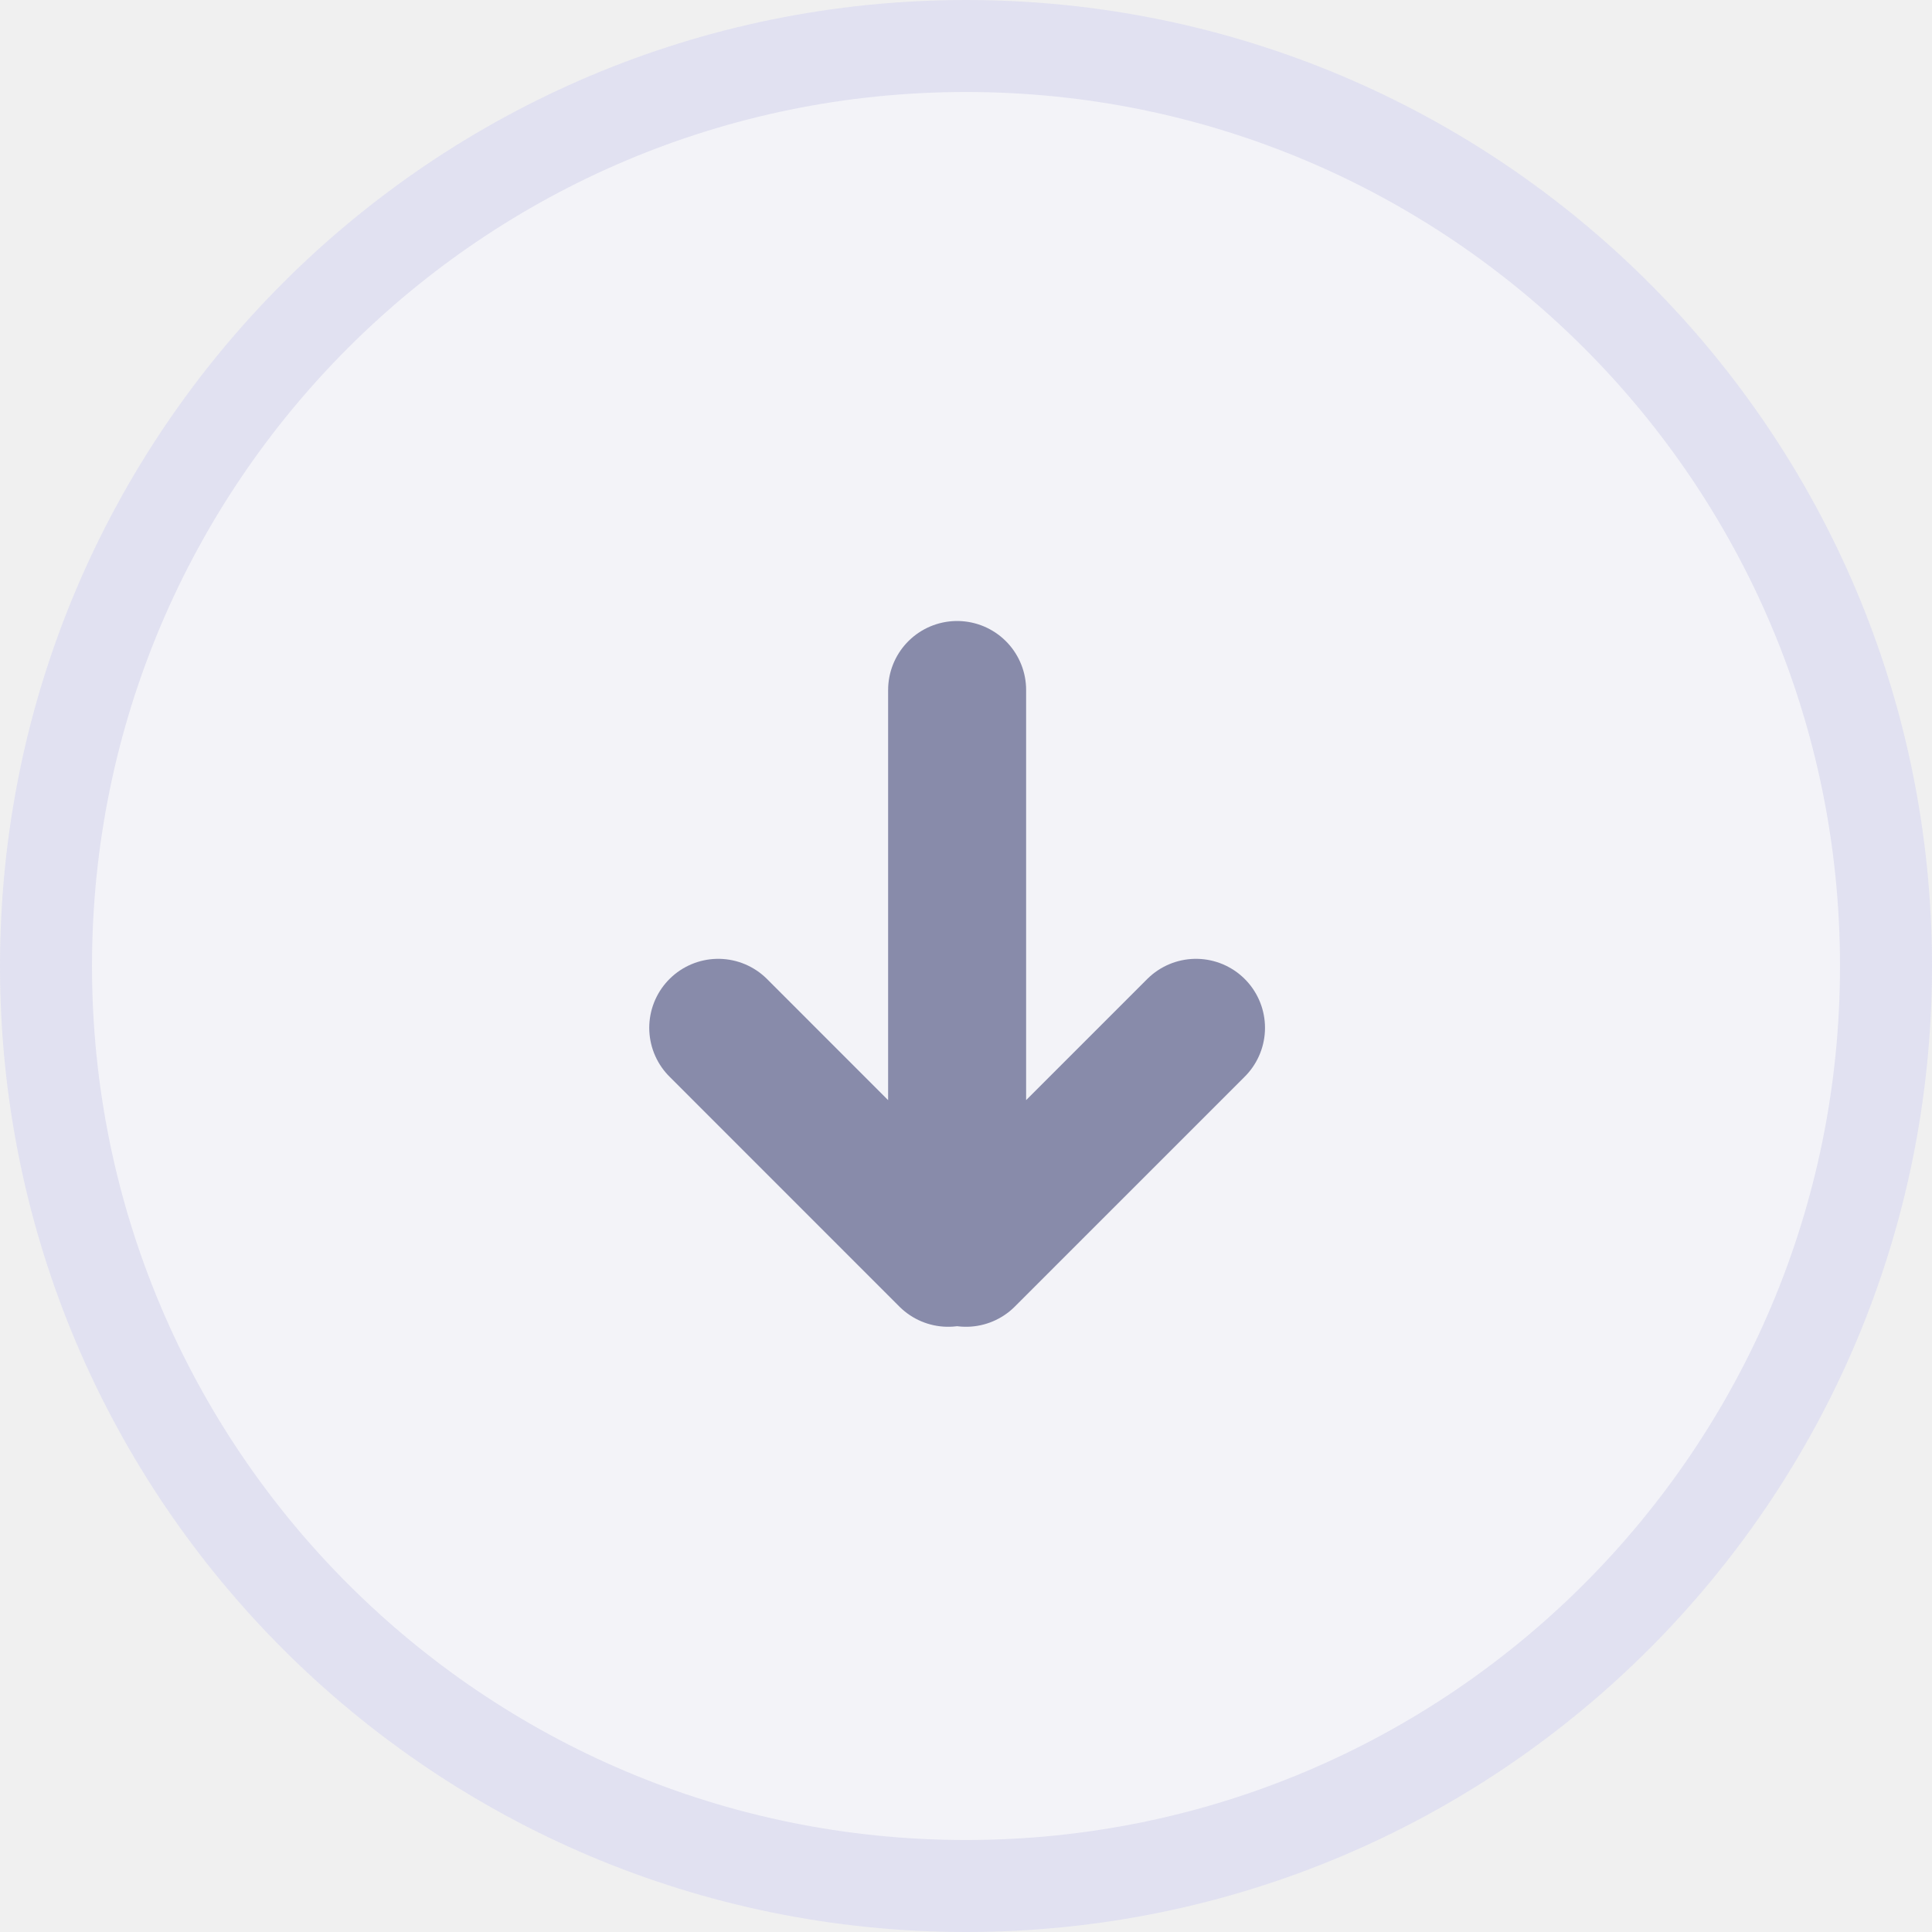
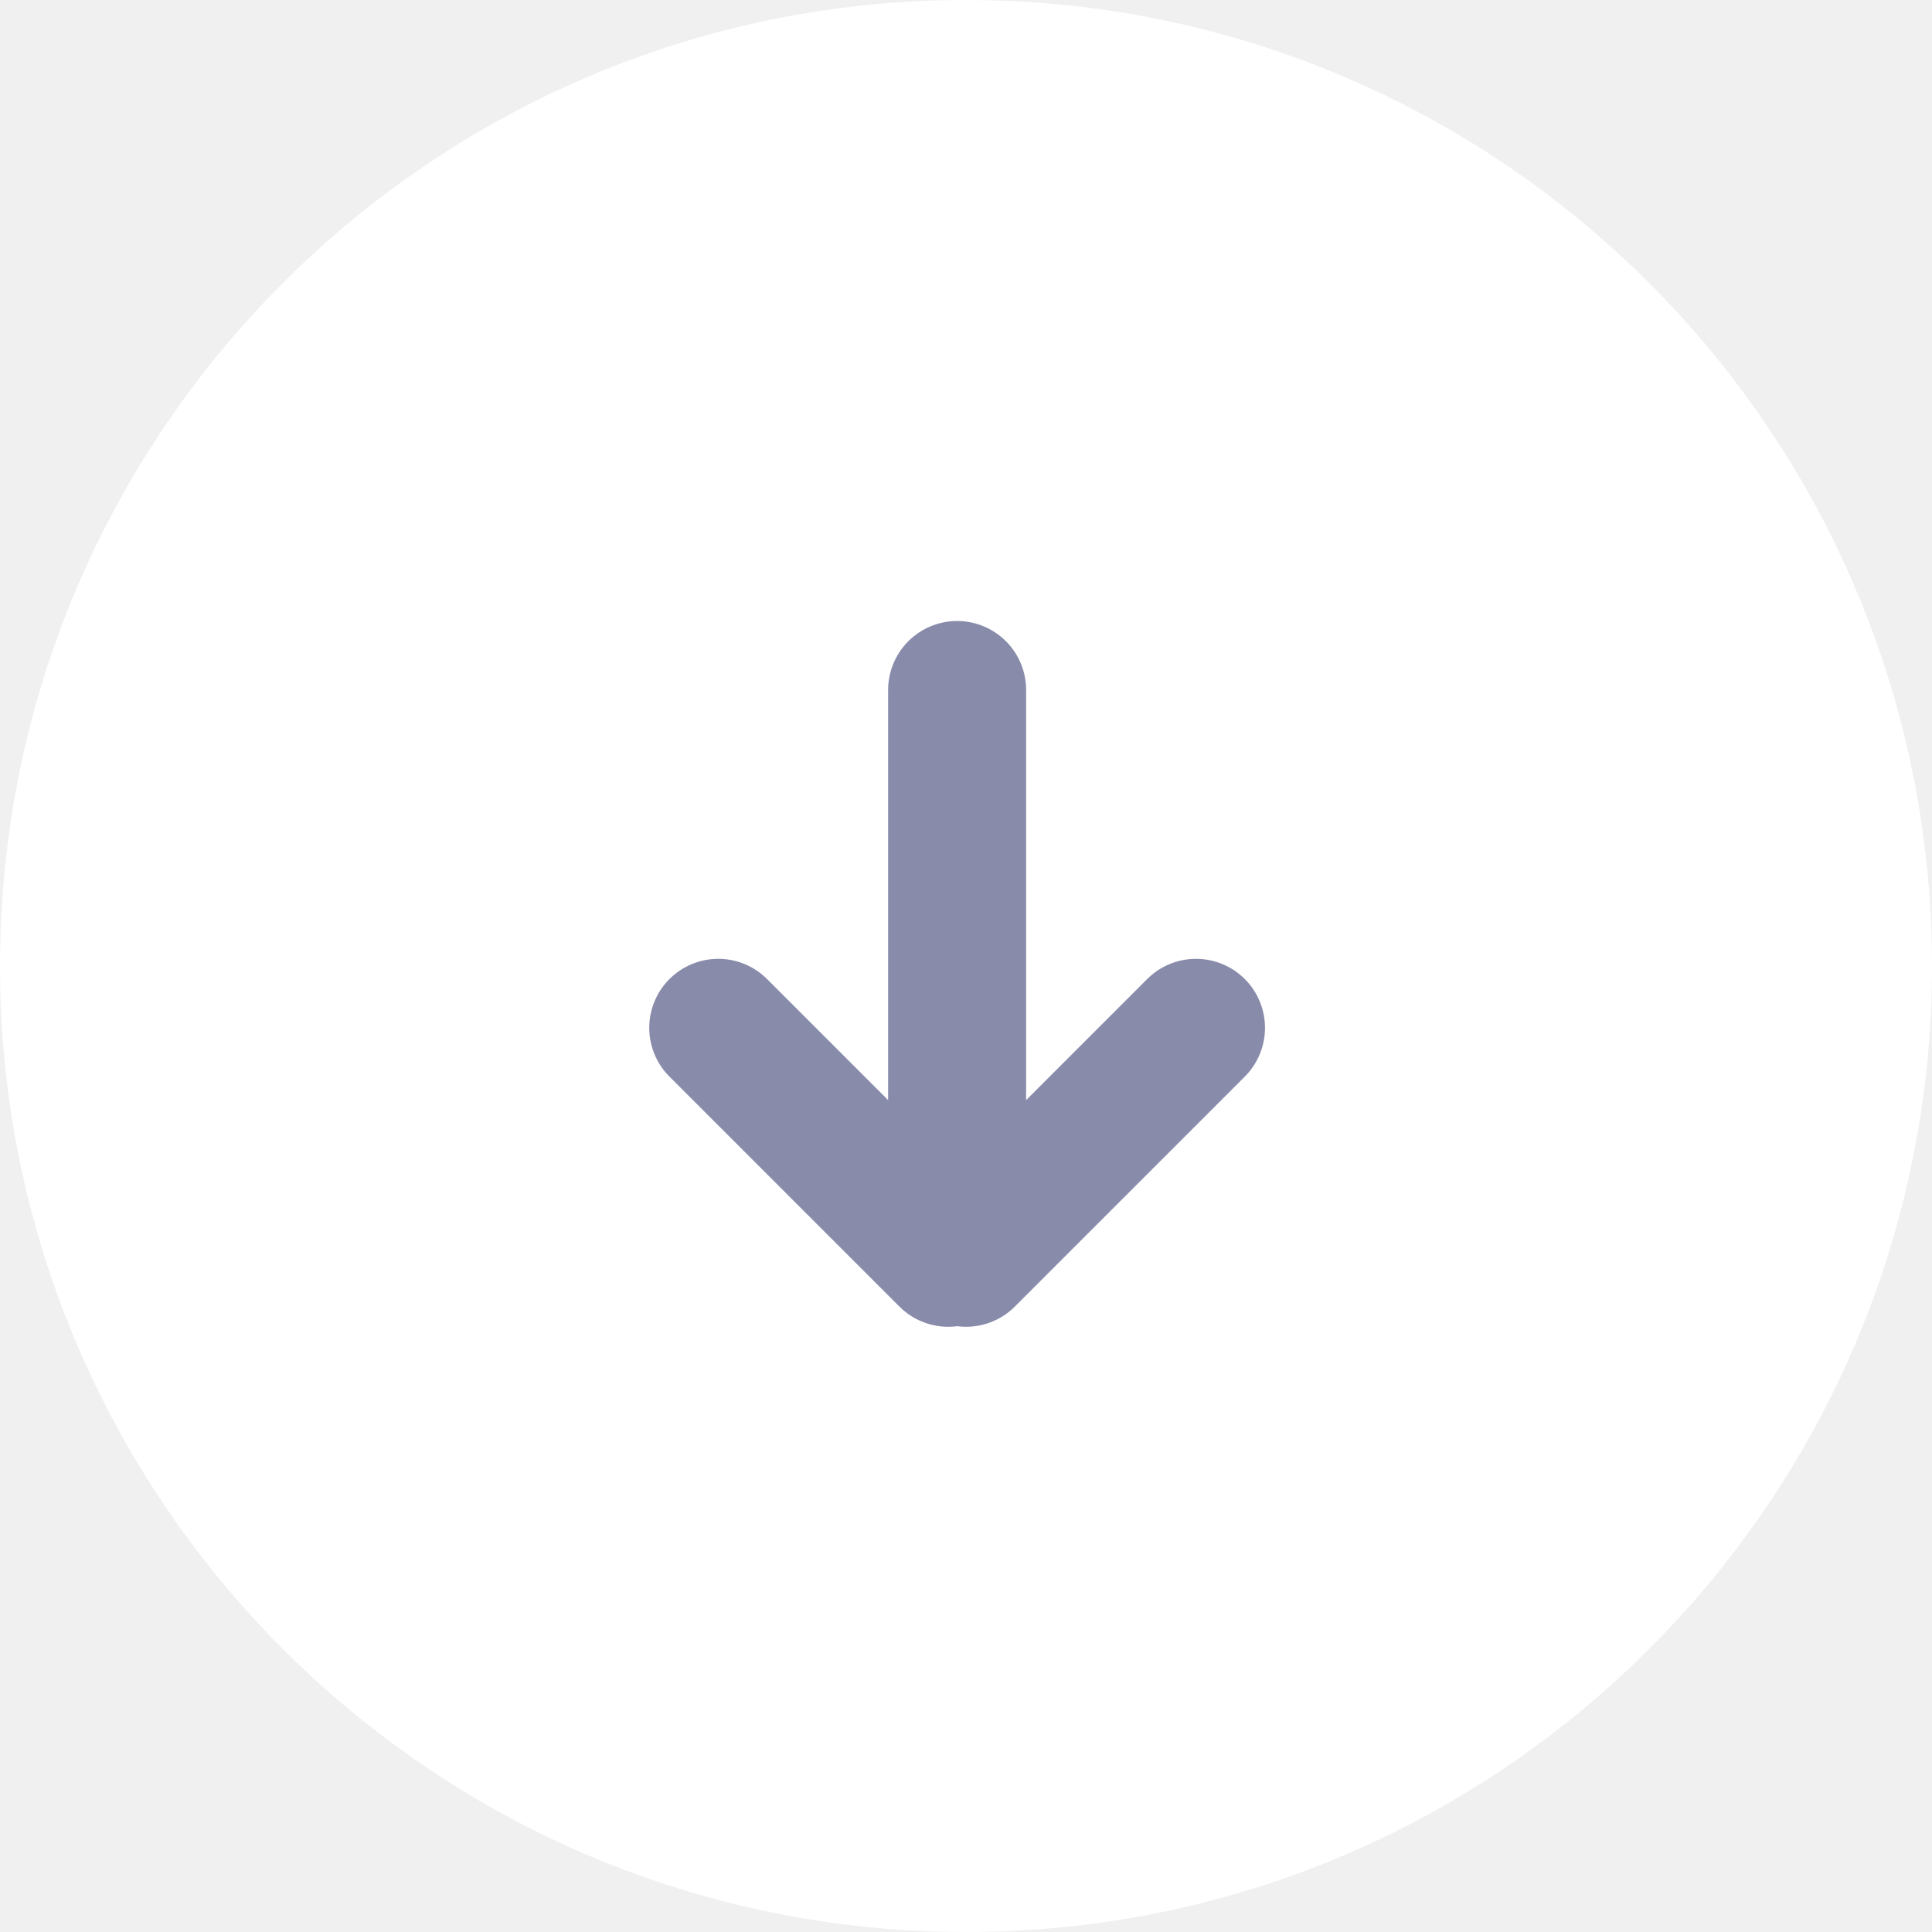
<svg xmlns="http://www.w3.org/2000/svg" width="42" height="42" fill="none" viewBox="0 0 42 42">
-   <path fill="#F3F3F8" stroke="#E1E1F1" stroke-width="2" d="M21 41c11.046 0 20-8.954 20-20S32.046 1 21 1 1 9.954 1 21s8.954 20 20 20z" />
-   <path stroke="#888BAA" stroke-linecap="round" stroke-width="3" d="M20.807 15v11.025M26 22.344l-4.999 4.999M15.614 22.344l4.998 4.999" />
+   <path fill="#fff" d="M21 42c11.598 0 21-9.402 21-21S32.598 0 21 0 0 9.402 0 21s9.402 21 21 21z" />
+   <path stroke="#888BAA" stroke-linecap="round" stroke-width="3" d="M20.807 15v11.025M26 22.344l-4.999 4.999M15.614 22.344l4.999 4.999" />
</svg>
